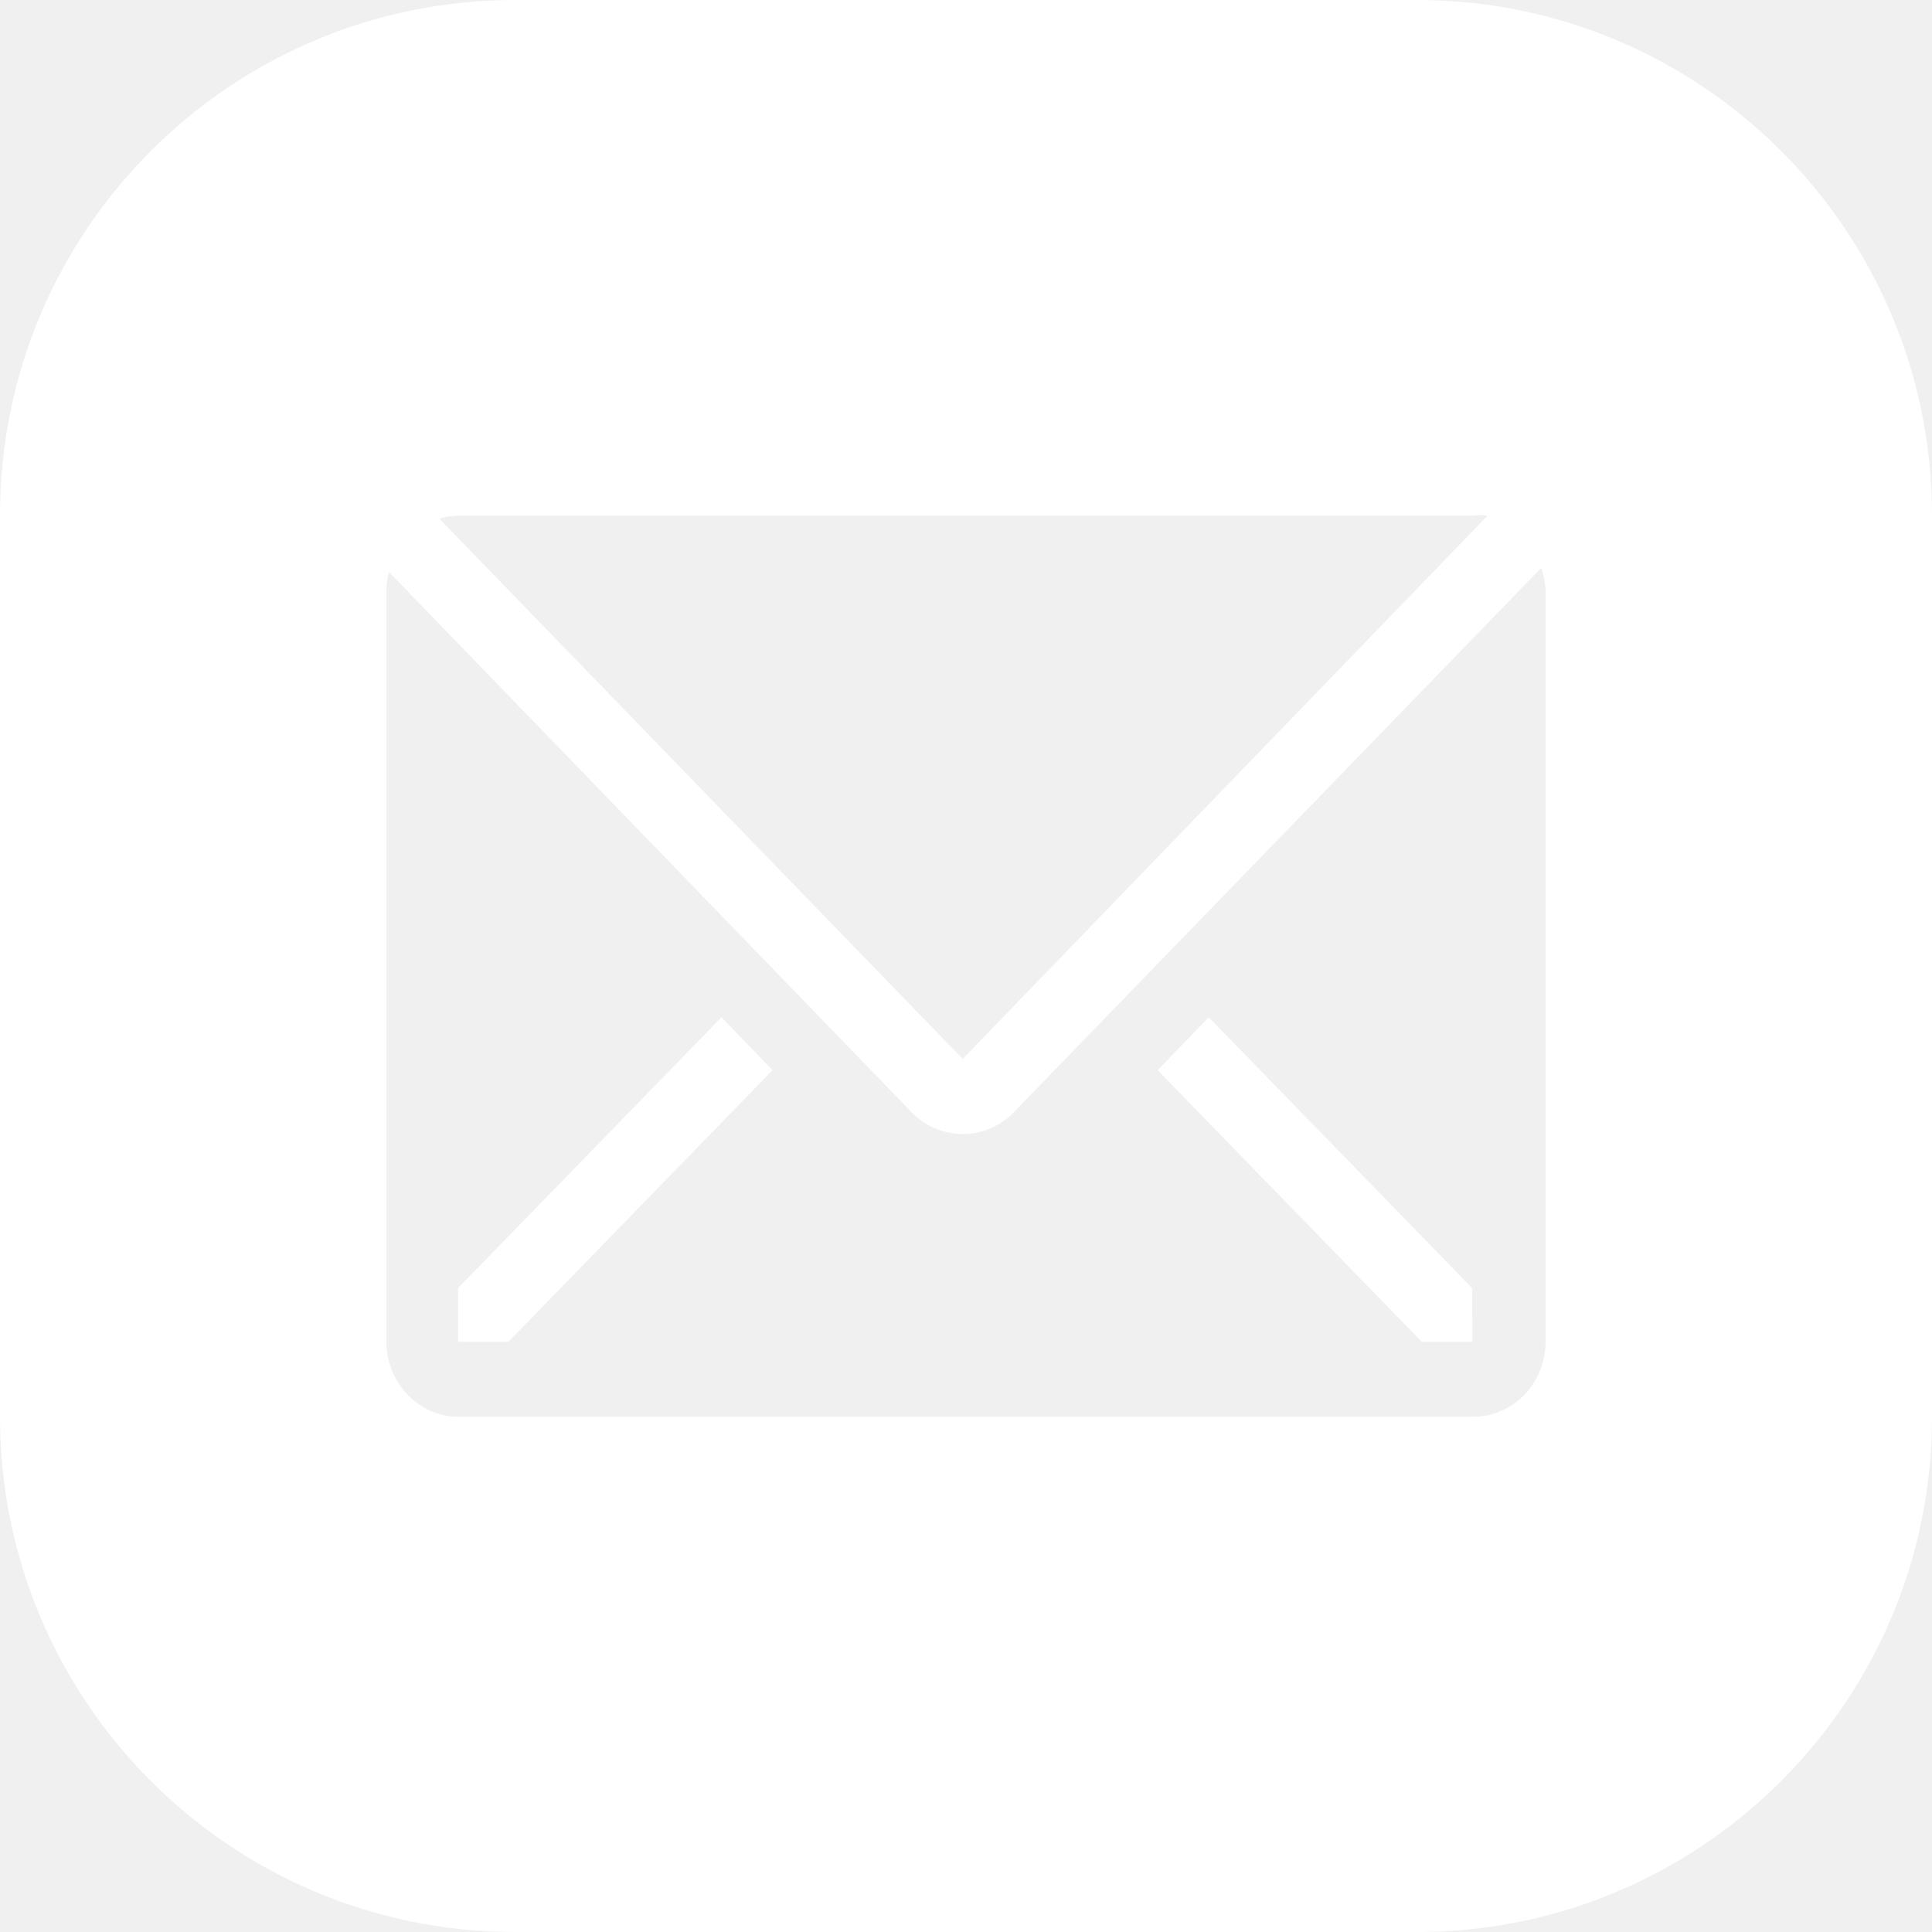
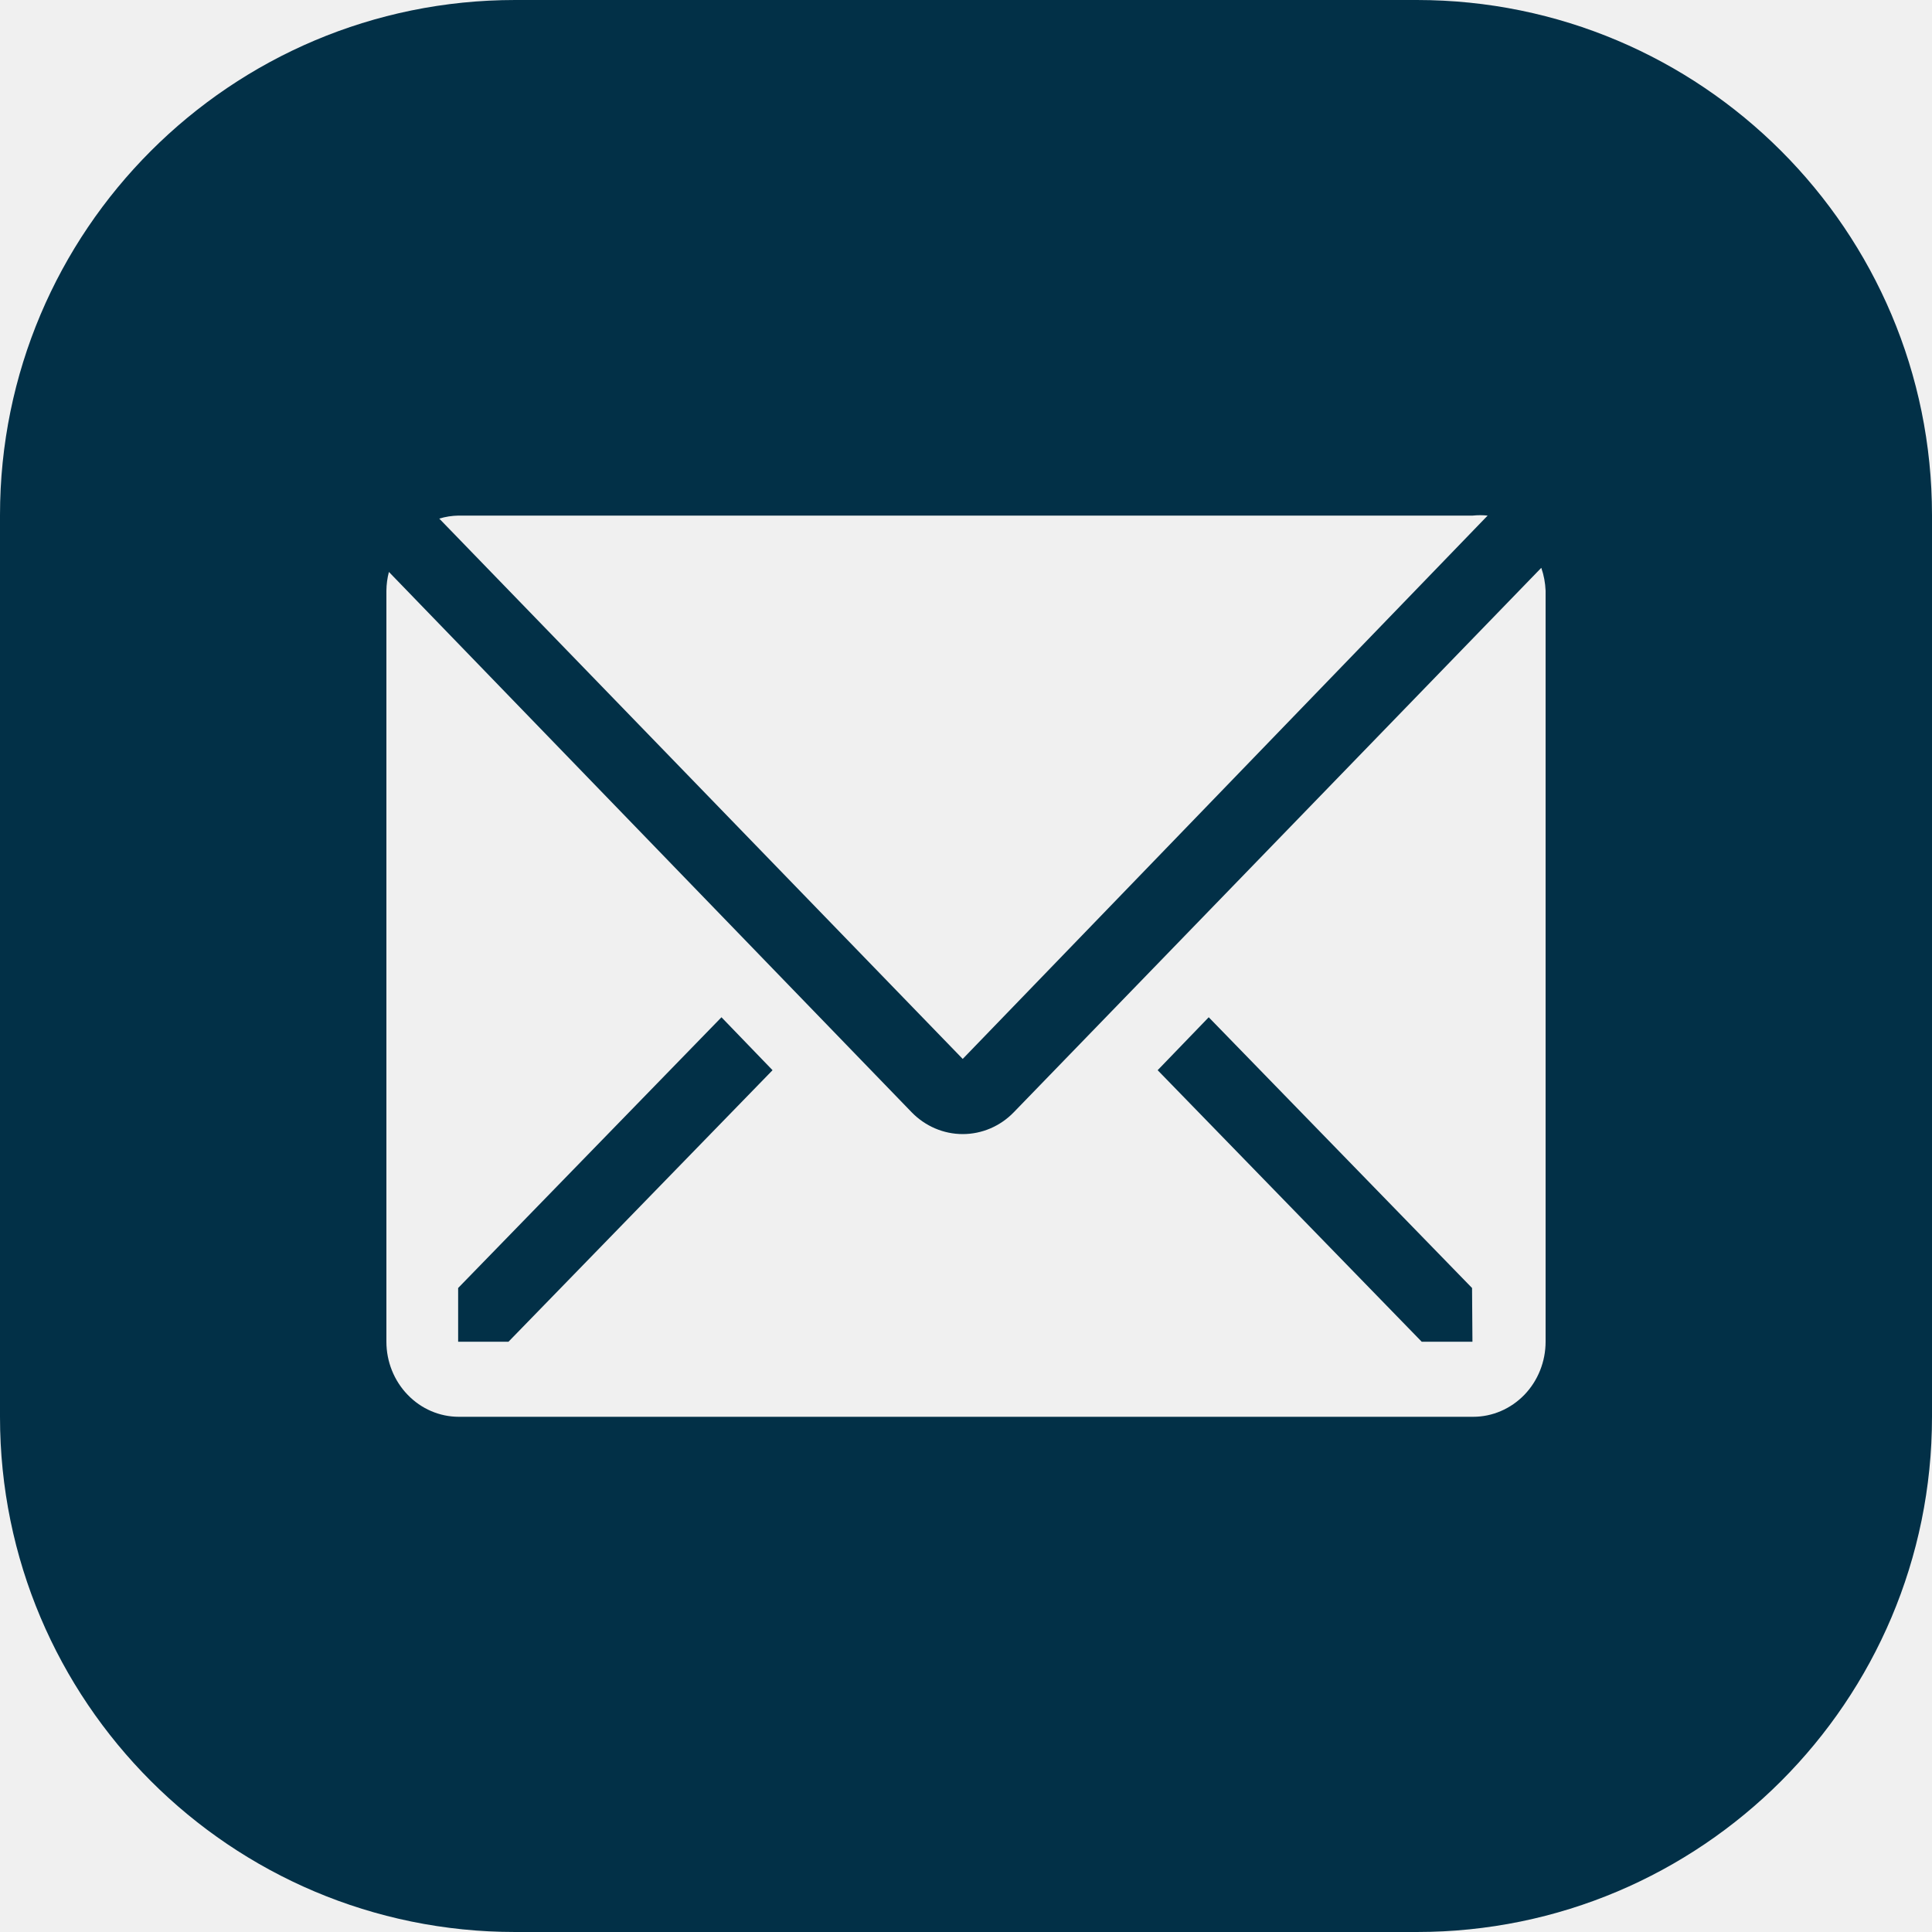
<svg xmlns="http://www.w3.org/2000/svg" width="30" height="30" viewBox="0 0 30 30" fill="none">
-   <path fill-rule="evenodd" clip-rule="evenodd" d="M8 0C3.582 0 0 3.582 0 8V22C0 26.418 3.582 30 8 30H22C26.418 30 30 26.418 30 22V8C30 3.582 26.418 0 22 0H8ZM22.869 8.006C22.946 7.998 23.023 7.998 23.1 8.006L14.949 16.443L6.821 8.053C6.918 8.023 7.018 8.008 7.119 8.006H22.869ZM15.742 17.271L23.933 8.817C23.973 8.931 23.995 9.051 24 9.172V20.834C24 21.143 23.881 21.44 23.671 21.658C23.459 21.877 23.173 22 22.875 22H7.125C6.827 22 6.54 21.877 6.33 21.658C6.119 21.44 6 21.143 6 20.834V9.172C6.001 9.074 6.014 8.976 6.039 8.881L14.156 17.271C14.367 17.488 14.652 17.61 14.949 17.61C15.247 17.61 15.532 17.488 15.742 17.271ZM7.114 20.834H7.896L11.996 16.618L11.203 15.796L7.114 20V20.834ZM22.076 20.834H22.864L22.858 20L18.769 15.796L17.976 16.618L22.076 20.834Z" fill="white" />
+   <path fill-rule="evenodd" clip-rule="evenodd" d="M8 0C3.582 0 0 3.582 0 8V22C0 26.418 3.582 30 8 30H22C26.418 30 30 26.418 30 22V8C30 3.582 26.418 0 22 0H8ZM22.869 8.006C22.946 7.998 23.023 7.998 23.1 8.006L14.949 16.443L6.821 8.053C6.918 8.023 7.018 8.008 7.119 8.006H22.869ZM15.742 17.271L23.933 8.817C23.973 8.931 23.995 9.051 24 9.172V20.834C24 21.143 23.881 21.44 23.671 21.658C23.459 21.877 23.173 22 22.875 22H7.125C6.827 22 6.54 21.877 6.33 21.658C6.119 21.44 6 21.143 6 20.834V9.172C6.001 9.074 6.014 8.976 6.039 8.881L14.156 17.271C14.367 17.488 14.652 17.61 14.949 17.61C15.247 17.61 15.532 17.488 15.742 17.271ZM7.114 20.834H7.896L11.996 16.618L11.203 15.796L7.114 20V20.834ZM22.076 20.834H22.864L22.858 20L18.769 15.796L17.976 16.618L22.076 20.834Z" fill="#023047" />
</svg>
